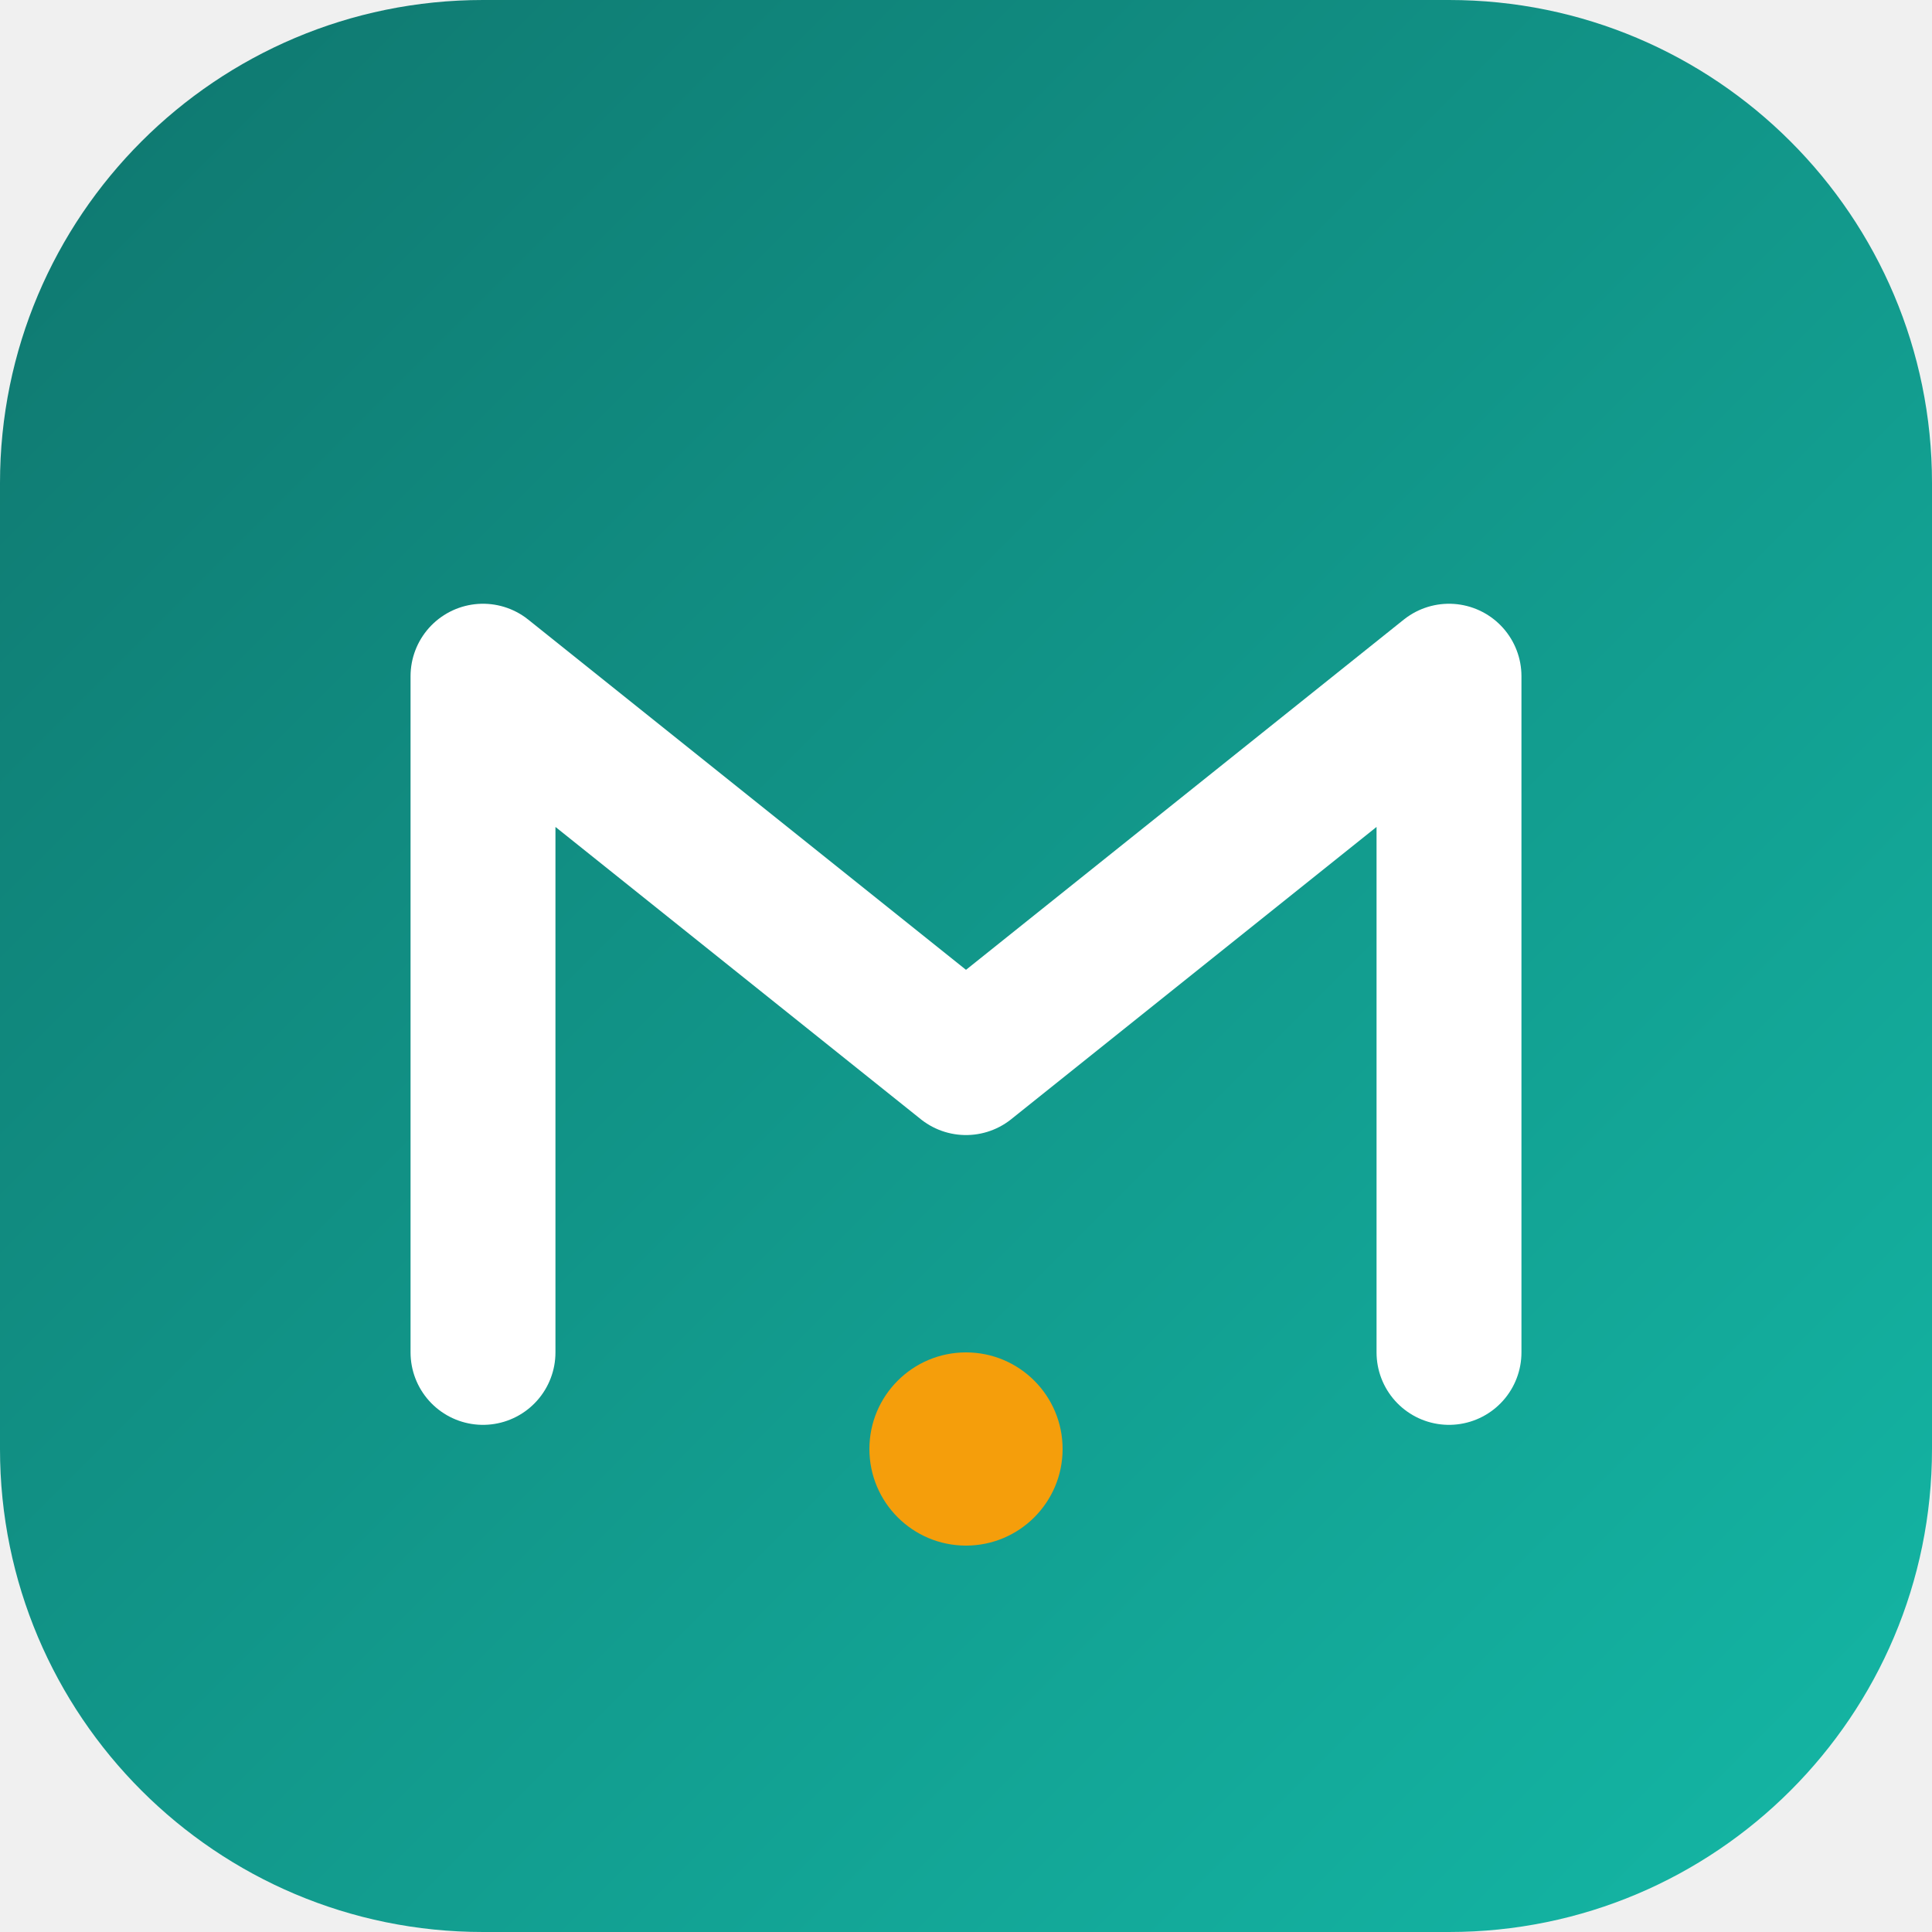
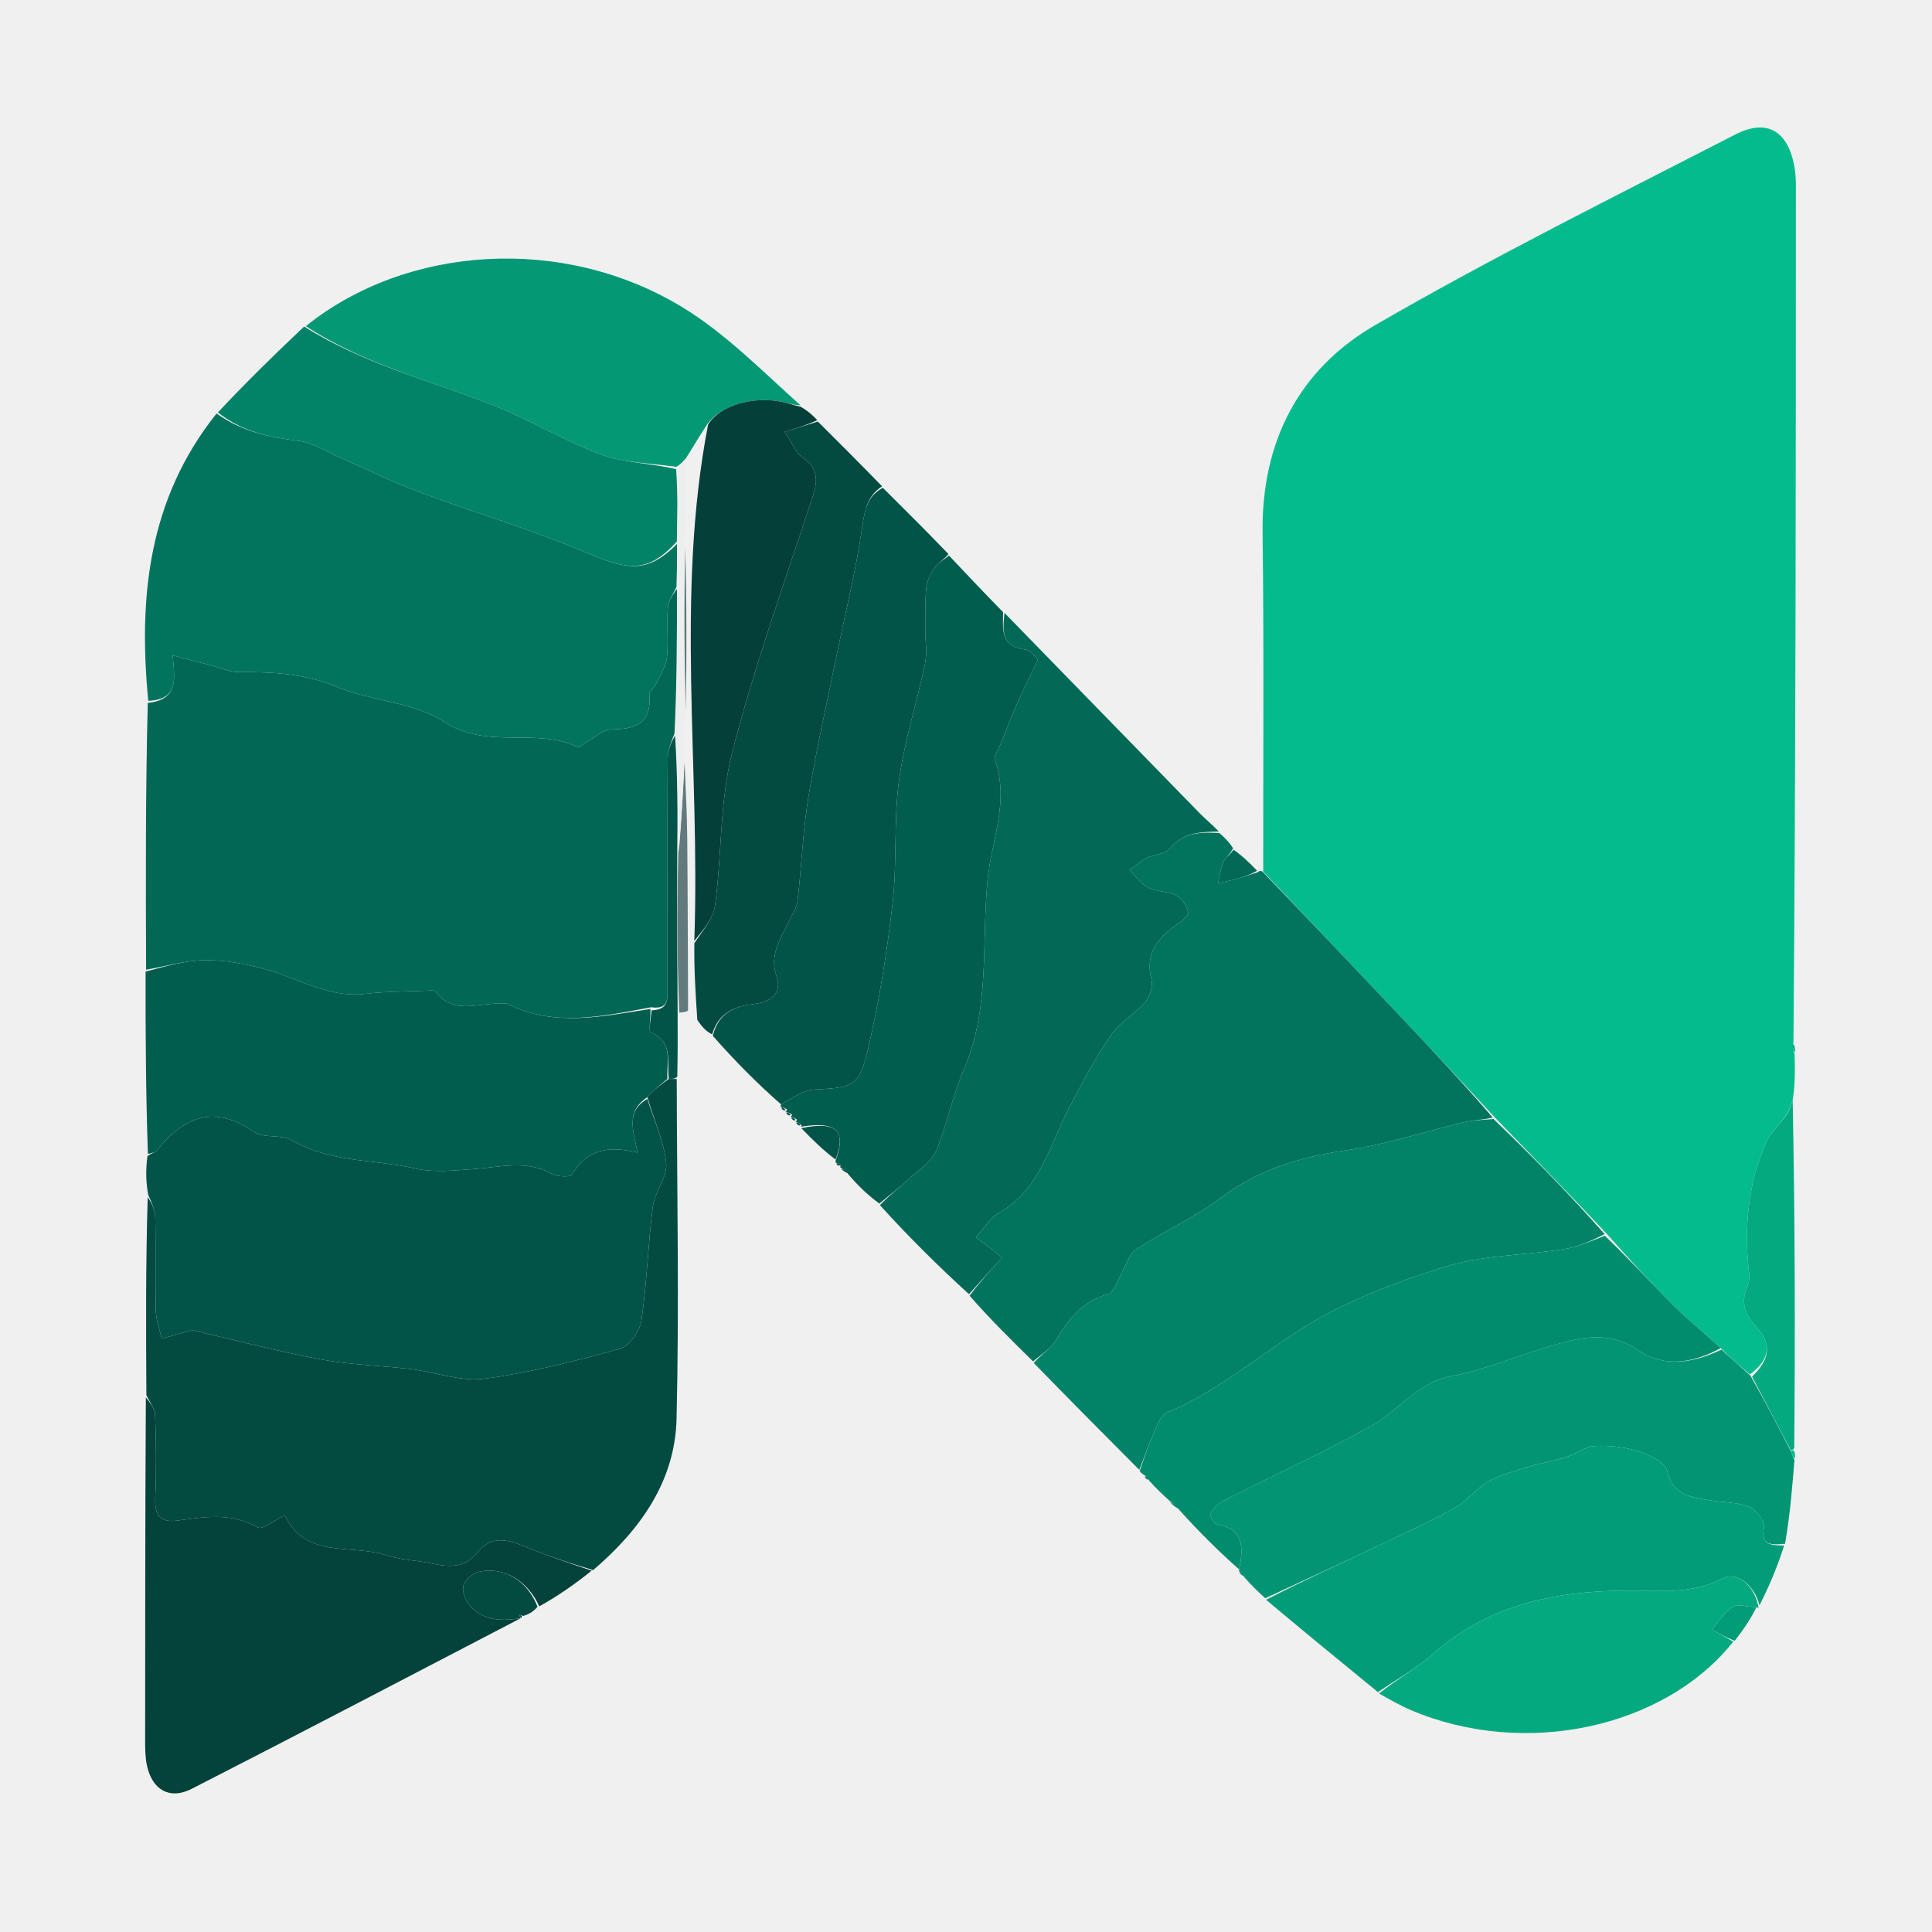
- <svg xmlns="http://www.w3.org/2000/svg" viewBox="0 0 40 40">
-   <defs>
-     <linearGradient id="g" x1="0" y1="0" x2="1" y2="1">
-       <stop offset="0%" stop-color="#0f766e" />
-       <stop offset="100%" stop-color="#14b8a6" />
-     </linearGradient>
-   </defs>
-   <rect width="40" height="40" rx="10" fill="url(#g)" />
-   <path d="M10 28 V14 L20 22 L30 14 V28" fill="none" stroke="white" stroke-width="3" stroke-linecap="round" stroke-linejoin="round" />
-   <circle cx="20" cy="30" r="2" fill="#f59e0b" />
+ <svg xmlns="http://www.w3.org/2000/svg" viewBox="180 230 385 385">
+   <path fill="#03BB8D" opacity="1" stroke="none" d=" M431.733,403.698   C431.71,381.216 431.898,358.732 431.599,336.254   C431.357,318.112 438.773,303.625 454,294.808   C477.43,281.241 501.741,269.18 525.836,256.786   C532.18,253.523 536.36,256.206 537.583,263.262   C537.781,264.403 537.874,265.577 537.874,266.736   C537.871,323.525 537.853,380.313 537.391,437.622   C537.17,438.79 537.394,439.437 537.619,440.084   C537.688,442.715 537.757,445.346 537.338,448.605   C536.632,452.854 533.271,454.714 532.024,457.502   C528.641,465.063 527.633,473.246 528.336,481.576   C528.47,483.159 528.85,484.995 528.243,486.31   C526.734,489.576 527.824,492.062 529.936,494.337   C533.33,497.993 532.481,501.109 528.696,503.878   C526.619,502.135 524.832,500.54 522.888,498.653   C519.553,495.552 516.227,492.892 513.233,489.9   C508.709,485.379 504.417,480.627 499.978,475.633   C492.64,467.859 485.35,460.426 477.9,452.696   C471.393,445.65 465.058,438.889 458.694,432.156   C449.718,422.66 440.721,413.183 431.733,403.698  z" />
+   <path fill="#016855" opacity="1" stroke="none" d=" M209.111,423.24   C209.048,405.617 208.985,387.995 209.447,370.082   C215.678,369.397 214.836,365.259 214.398,360.599   C217.358,361.373 219.82,362.02 222.284,362.659   C224.027,363.111 225.775,363.936 227.519,363.93   C234.16,363.91 240.553,364.146 246.961,366.822   C253.943,369.738 262.435,369.867 268.541,373.856   C277.124,379.464 286.712,374.899 295.042,378.845   C295.454,379.041 296.378,378.138 297.071,377.762   C298.637,376.912 300.204,375.368 301.778,375.358   C306.592,375.329 309.875,374.226 309.405,368.485   C309.352,367.837 310.316,367.153 310.662,366.417   C311.486,364.662 312.689,362.918 312.894,361.076   C313.259,357.786 312.825,354.414 313.085,351.104   C313.197,349.68 314.208,348.326 314.903,347.341   C314.928,357.172 314.86,366.603 314.415,376.145   C313.694,377.95 313.062,379.643 313.053,381.34   C312.972,396.434 313.005,411.529 312.995,426.624   C312.994,428.746 313.483,431.238 309.765,430.72   C300.013,432.516 290.5,434.764 281.076,430.028   C280.676,429.827 280.088,430.012 279.589,429.997   C275.175,429.868 270.28,432.28 266.716,427.54   C266.525,427.286 265.79,427.39 265.313,427.411   C261.129,427.596 256.918,427.565 252.768,428.05   C245.288,428.926 239.173,424.772 232.41,423.017   C228.65,422.042 224.697,421.286 220.843,421.339   C216.924,421.392 213.021,422.56 209.111,423.24  z" />
+   <path fill="#02745D" opacity="1" stroke="none" d=" M314.81,346.941   C314.208,348.326 313.197,349.68 313.085,351.104   C312.825,354.414 313.259,357.786 312.894,361.076   C312.689,362.918 311.486,364.662 310.662,366.417   C310.316,367.153 309.352,367.837 309.405,368.485   C309.875,374.226 306.592,375.329 301.778,375.358   C300.204,375.368 298.637,376.912 297.071,377.762   C296.378,378.138 295.454,379.041 295.042,378.845   C286.712,374.899 277.124,379.464 268.541,373.856   C262.435,369.867 253.943,369.738 246.961,366.822   C240.553,364.146 234.16,363.91 227.519,363.93   C225.775,363.936 224.027,363.111 222.284,362.659   C219.82,362.02 217.358,361.373 214.398,360.599   C214.836,365.259 215.678,369.397 209.546,369.656   C207.55,349.076 209.535,329.469 223.152,312.397   C228.335,316.081 233.776,317.151 239.513,317.858   C242.33,318.205 244.98,319.978 247.685,321.153   C252.941,323.437 258.09,326.004 263.45,328.008   C274.694,332.21 286.256,335.63 297.285,340.317   C305.581,343.842 309.334,343.984 314.945,338.368   C314.946,341.526 314.878,344.233 314.81,346.941  z" />
+   <path fill="#02745D" opacity="1" stroke="none" d=" M431.549,403.65   C440.721,413.183 449.718,422.66 458.694,432.156   C465.058,438.889 471.393,445.65 477.459,452.698   C475.376,453.194 473.529,453.202 471.78,453.617   C463.931,455.48 456.201,458.083 448.256,459.231   C439.091,460.556 430.783,463.046 423.258,468.712   C418.025,472.653 411.88,475.363 406.378,478.98   C404.945,479.922 404.406,482.211 403.43,483.865   C402.602,485.269 401.984,487.576 400.844,487.881   C395.703,489.258 392.934,492.847 390.408,497.098   C389.398,498.798 387.415,499.922 385.876,501.308   C381.635,497.142 377.395,492.976 373.216,488.205   C375.394,485.302 377.51,483.003 379.75,480.57   C377.507,478.849 376.24,477.878 374.492,476.536   C376.132,474.739 377.261,472.715 378.983,471.748   C387.309,467.075 389.105,458.2 393.07,450.695   C395.644,445.824 398.203,440.899 401.311,436.371   C403.109,433.749 406.17,432.027 408.286,429.575   C409.2,428.516 409.779,426.477 409.444,425.153   C408.154,420.057 410.638,416.989 414.396,414.317   C415.351,413.638 416.884,412.503 416.758,411.845   C416.514,410.574 415.521,409.022 414.397,408.442   C412.693,407.563 410.454,407.724 408.74,406.857   C407.3,406.128 406.285,404.562 405.082,403.366   C406.226,402.553 407.294,401.588 408.534,400.966   C409.996,400.232 412.154,400.243 413.052,399.147   C415.793,395.801 419.298,395.813 422.992,396.004   C423.917,396.821 424.842,397.639 425.722,399.054   C425.017,400.371 424.106,400.987 423.754,401.835   C423.207,403.148 423.041,404.62 422.713,406.025   C424.011,405.717 425.32,405.449 426.603,405.089   C427.973,404.706 429.319,404.236 430.675,403.804   C430.855,403.565 431.085,403.497 431.549,403.65  z" />
+   <path fill="#034B41" opacity="1" stroke="none" d=" M209.169,508.008   C209.096,494.981 209.023,481.954 209.436,468.574   C210.28,469.748 210.919,471.268 210.948,472.801   C211.068,478.956 210.908,485.118 211.056,491.272   C211.1,493.108 211.813,494.928 212.219,496.755   C214.262,496.201 216.304,495.648 218.364,495.089   C226.678,497.011 235.24,499.274 243.922,500.897   C249.809,501.997 255.875,502.108 261.842,502.827   C266.757,503.42 271.787,505.365 276.51,504.747   C285.638,503.554 294.656,501.23 303.55,498.766   C305.407,498.252 307.508,495.244 307.821,493.137   C308.934,485.634 309.119,477.998 310.089,470.468   C310.472,467.489 313.031,464.553 312.757,461.78   C312.327,457.439 310.331,453.252 309.006,448.638   C310.341,447.183 311.669,446.09 313.307,444.999   C314.03,445.006 314.443,445.01 314.856,445.014   C314.901,467.589 315.365,490.175 314.821,512.737   C314.527,524.97 307.833,534.659 298.199,542.882   C293.034,541.354 288.55,539.831 284.181,538.032   C280.827,536.651 277.733,536.146 275.196,539.337   C272.723,542.446 269.611,542.338 266.185,541.595   C263.139,540.934 259.921,540.882 256.988,539.921   C250.011,537.634 240.956,540.744 236.761,531.989   C234.669,532.965 232.295,534.913 231.354,534.372   C226.128,531.366 220.798,532.284 215.401,533.008   C211.827,533.487 210.798,531.863 210.939,528.459   C211.166,522.984 211.116,517.489 210.913,512.012   C210.863,510.658 209.778,509.342 209.169,508.008  z" />
+   <path fill="#025448" opacity="1" stroke="none" d=" M308.999,449   C310.331,453.252 312.327,457.439 312.757,461.78   C313.031,464.553 310.472,467.489 310.089,470.468   C309.119,477.998 308.934,485.634 307.821,493.137   C307.508,495.244 305.407,498.252 303.55,498.766   C294.656,501.23 285.638,503.554 276.51,504.747   C271.787,505.365 266.757,503.42 261.842,502.827   C255.875,502.108 249.809,501.997 243.922,500.897   C235.24,499.274 226.678,497.011 218.364,495.089   C216.304,495.648 214.262,496.201 212.219,496.755   C211.813,494.928 211.1,493.108 211.056,491.272   C210.908,485.118 211.068,478.956 210.948,472.801   C210.919,471.268 210.28,469.748 209.538,468.116   C209.082,465.632 209.008,463.253 209.378,460.397   C210.283,459.736 210.915,459.688 211.182,459.351   C216.586,452.55 222.607,450.02 230.614,455.554   C232.585,456.916 236.072,455.988 238.197,457.241   C245.84,461.747 254.589,460.963 262.75,462.858   C266.459,463.719 270.549,463.24 274.437,462.962   C279.67,462.588 284.87,461.094 289.964,463.904   C291.068,464.513 293.678,464.626 294.005,464.057   C296.969,458.885 301.542,458.299 307.052,459.69   C306.209,455.374 304.631,451.509 308.999,449  z" />
+   <path fill="#026956" opacity="1" stroke="none" d=" M422.862,395.685   C419.298,395.813 415.793,395.801 413.052,399.147   C412.154,400.243 409.996,400.232 408.534,400.966   C407.294,401.588 406.226,402.553 405.082,403.366   C406.285,404.562 407.3,406.128 408.74,406.857   C410.454,407.724 412.693,407.563 414.397,408.442   C415.521,409.022 416.514,410.574 416.758,411.845   C416.884,412.503 415.351,413.638 414.396,414.317   C410.638,416.989 408.154,420.057 409.444,425.153   C409.779,426.477 409.2,428.516 408.286,429.575   C406.17,432.027 403.109,433.749 401.311,436.371   C398.203,440.899 395.644,445.824 393.07,450.695   C389.105,458.2 387.309,467.075 378.983,471.748   C377.261,472.715 376.132,474.739 374.492,476.536   C376.24,477.878 377.507,478.849 379.75,480.57   C377.51,483.003 375.394,485.302 373.096,487.897   C367.004,482.35 361.094,476.505 355.348,470.151   C357.379,468.076 359.303,466.572 361.102,464.931   C363.01,463.189 365.555,461.639 366.49,459.438   C368.742,454.14 369.8,448.332 372.086,443.052   C377.353,430.886 375.56,417.898 376.801,405.302   C377.58,397.399 381.228,389.555 378.226,381.365   C377.969,380.666 378.84,379.543 379.213,378.627   C380.433,375.638 381.608,372.63 382.908,369.677   C383.985,367.232 385.214,364.854 386.817,361.533   C386.735,361.459 385.648,359.604 384.355,359.448   C379.362,358.844 379.82,355.55 380.166,352.133   C393.146,365.461 406.12,378.795 419.115,392.107   C420.247,393.266 421.523,394.283 422.862,395.685  z" />
+   <path fill="#015D4E" opacity="1" stroke="none" d=" M309.006,448.638   C304.631,451.509 306.209,455.374 307.052,459.69   C301.542,458.299 296.969,458.885 294.005,464.057   C293.678,464.626 291.068,464.513 289.964,463.904   C284.87,461.094 279.67,462.588 274.437,462.962   C270.549,463.24 266.459,463.719 262.75,462.858   C254.589,460.963 245.84,461.747 238.197,457.241   C236.072,455.988 232.585,456.916 230.614,455.554   C222.607,450.02 216.586,452.55 211.182,459.351   C210.915,459.688 210.283,459.736 209.476,459.961   C209.059,447.996 208.987,435.99 209.013,423.612   C213.021,422.56 216.924,421.392 220.843,421.339   C224.697,421.286 228.65,422.042 232.41,423.017   C239.173,424.772 245.288,428.926 252.768,428.05   C256.918,427.565 261.129,427.596 265.313,427.411   C265.79,427.39 266.525,427.286 266.716,427.54   C270.28,432.28 275.175,429.868 279.589,429.997   C280.088,430.012 280.676,429.827 281.076,430.028   C290.5,434.764 300.013,432.516 309.616,431.064   C309.675,433.081 309.204,435.52 309.683,435.725   C314.304,437.691 312.791,441.618 312.998,444.996   C311.669,446.09 310.341,447.183 309.006,448.638  z" />
+   <path fill="#028267" opacity="1" stroke="none" d=" M386.003,501.607   C387.415,499.922 389.398,498.798 390.408,497.098   C392.934,492.847 395.703,489.258 400.844,487.881   C401.984,487.576 402.602,485.269 403.43,483.865   C404.406,482.211 404.945,479.922 406.378,478.98   C411.88,475.363 418.025,472.653 423.258,468.712   C430.783,463.046 439.091,460.556 448.256,459.231   C456.201,458.083 463.931,455.48 471.78,453.617   C473.529,453.202 475.376,453.194 477.619,452.996   C485.35,460.426 492.64,467.859 499.754,475.926   C496.913,477.372 494.299,478.511 491.574,478.936   C483.759,480.158 475.585,480.08 468.132,482.386   C458.277,485.435 448.291,489.179 439.617,494.626   C430.619,500.276 422.543,507.381 412.516,511.469   C411.508,511.879 410.824,513.451 410.307,514.624   C409.111,517.339 408.11,520.14 407.031,522.906   C400.064,515.906 393.097,508.906 386.003,501.607  z" />
+   <path fill="#04423C" opacity="1" stroke="none" d=" M209.064,508.466   C209.778,509.342 210.863,510.658 210.913,512.012   C211.116,517.489 211.166,522.984 210.939,528.459   C210.798,531.863 211.827,533.487 215.401,533.008   C220.798,532.284 226.128,531.366 231.354,534.372   C232.295,534.913 234.669,532.965 236.761,531.989   C240.956,540.744 250.011,537.634 256.988,539.921   C259.921,540.882 263.139,540.934 266.185,541.595   C269.611,542.338 272.723,542.446 275.196,539.337   C277.733,536.146 280.827,536.651 284.181,538.032   C288.55,539.831 293.034,541.354 297.902,542.991   C294.851,545.463 291.366,547.938 287.467,550.103   C285.159,545.017 280.461,542.169 275.531,543.189   C274.299,543.444 272.749,544.715 272.38,545.854   C272.023,546.958 272.636,548.792 273.454,549.783   C276.151,553.047 279.912,553.051 283.729,552.493   C261.89,563.845 240.094,575.28 218.177,586.481   C213.79,588.723 210.321,586.646 209.283,581.827   C208.937,580.22 208.922,578.52 208.922,576.863   C208.917,554.216 208.941,531.57 209.064,508.466  z" />
+   <path fill="#029473" opacity="1" stroke="none" d=" M523.046,498.946   C524.832,500.54 526.619,502.135 528.85,504.181   C531.83,509.447 534.366,514.261 536.935,519.329   C537.175,520.038 537.381,520.492 537.587,520.947   C537.151,526.394 536.714,531.841 535.714,537.642   C532.854,537.901 530.83,537.956 531.53,534.367   C531.761,533.178 529.929,530.81 528.534,530.253   C526.154,529.304 523.36,529.438 520.765,528.976   C517.073,528.319 513.36,528.102 512.223,523.059   C511.849,521.399 508.715,519.894 506.561,519.22   C503.776,518.349 500.69,518.01 497.77,518.156   C495.846,518.252 494.03,519.753 492.083,520.363   C489.586,521.145 486.975,521.561 484.471,522.325   C481.787,523.144 478.986,523.858 476.577,525.221   C474.224,526.551 472.502,528.999 470.147,530.325   C465.474,532.956 460.586,535.216 455.732,537.513   C447.89,541.222 440.004,544.836 432.137,548.49   C430.808,547.274 429.479,546.058 427.949,544.28   C427.449,543.499 427.149,543.28 426.849,543.061   C426.849,543.061 426.938,543.058 426.949,542.701   C427.788,538.318 427.913,534.718 422.54,533.809   C421.951,533.709 420.996,532.09 421.204,531.68   C421.725,530.653 422.671,529.63 423.702,529.106   C433.487,524.131 443.466,519.519 453.094,514.261   C458.644,511.23 462.365,505.505 469.326,504.205   C475.706,503.014 481.81,500.391 488.072,498.518   C494.253,496.669 500.256,494.824 506.529,499.099   C511.742,502.651 517.555,501.551 523.046,498.946  z" />
+   <path fill="#028C6E" opacity="1" stroke="none" d=" M522.888,498.653   C517.555,501.551 511.742,502.651 506.529,499.099   C500.256,494.824 494.253,496.669 488.072,498.518   C481.81,500.391 475.706,503.014 469.326,504.205   C462.365,505.505 458.644,511.23 453.094,514.261   C443.466,519.519 433.487,524.131 423.702,529.106   C422.671,529.63 421.725,530.653 421.204,531.68   C420.996,532.09 421.951,533.709 422.54,533.809   C427.913,534.718 427.788,538.318 426.929,542.741   C423.011,539.294 419.124,535.45 415.072,530.972   C414.265,529.894 413.625,529.45 412.985,529.005   C411.735,527.861 410.484,526.716 409.011,525.064   C408.597,524.299 408.353,524.109 408.056,523.989   C407.764,523.799 407.473,523.61 407.106,523.163   C408.11,520.14 409.111,517.339 410.307,514.624   C410.824,513.451 411.508,511.879 412.516,511.469   C422.543,507.381 430.619,500.276 439.617,494.626   C448.291,489.179 458.277,485.435 468.132,482.386   C475.585,480.08 483.759,480.158 491.574,478.936   C494.299,478.511 496.913,477.372 499.802,476.266   C504.417,480.627 508.709,485.379 513.233,489.9   C516.227,492.892 519.553,495.552 522.888,498.653  z" />
+   <path fill="#015D4E" opacity="1" stroke="none" d=" M379.898,351.996   C379.82,355.55 379.362,358.844 384.355,359.448   C385.648,359.604 386.735,361.459 386.817,361.533   C385.214,364.854 383.985,367.232 382.908,369.677   C381.608,372.63 380.433,375.638 379.213,378.627   C378.84,379.543 377.969,380.666 378.226,381.365   C381.228,389.555 377.58,397.399 376.801,405.302   C375.56,417.898 377.353,430.886 372.086,443.052   C369.8,448.332 368.742,454.14 366.49,459.438   C365.555,461.639 363.01,463.189 361.102,464.931   C359.303,466.572 357.379,468.076 355.232,469.835   C353.043,468.24 351.133,466.449 349.065,464.025   C348.426,463.145 347.944,462.899 347.462,462.653   C347.462,462.653 347.448,462.532 347.486,462.221   C347.197,461.833 346.87,461.756 346.543,461.679   C346.543,461.679 346.413,461.555 346.575,461.13   C348.721,455.227 346.55,453.372 339.524,454.542   C339.524,454.542 339.822,454.482 339.7,454.174   C339.227,453.745 338.875,453.625 338.523,453.504   C338.686,453.425 338.849,453.345 338.796,453.066   C338.228,452.745 337.876,452.624 337.524,452.503   C337.694,452.415 337.863,452.327 337.806,452.053   C337.229,451.746 336.877,451.625 336.526,451.504   C336.697,451.42 336.869,451.336 336.81,451.059   C336.229,450.746 335.878,450.625 335.527,450.505   C335.527,450.505 335.527,450.41 335.682,450.046   C337.979,448.788 340.085,447.237 342.269,447.119   C350.021,446.699 351.159,446.642 352.986,438.94   C355.249,429.401 356.768,419.638 357.879,409.889   C358.794,401.862 358.06,393.636 359.132,385.643   C360.194,377.726 362.712,370.013 364.348,362.16   C364.801,359.991 364.361,357.642 364.38,355.376   C364.403,352.589 364.313,349.785 364.6,347.022   C364.741,345.674 365.43,344.266 366.23,343.139   C366.933,342.149 368.137,341.513 369.12,340.721   C372.623,344.434 376.127,348.146 379.898,351.996  z" />
+   <path fill="#029D78" opacity="1" stroke="none" d=" M432.3,548.796   C440.004,544.836 447.89,541.222 455.732,537.513   C460.586,535.216 465.474,532.956 470.147,530.325   C472.502,528.999 474.224,526.551 476.577,525.221   C478.986,523.858 481.787,523.144 484.471,522.325   C486.975,521.561 489.586,521.145 492.083,520.363   C494.03,519.753 495.846,518.252 497.77,518.156   C500.69,518.01 503.776,518.349 506.561,519.22   C508.715,519.894 511.849,521.399 512.223,523.059   C513.36,528.102 517.073,528.319 520.765,528.976   C523.36,529.438 526.154,529.304 528.534,530.253   C529.929,530.81 531.761,533.178 531.53,534.367   C530.83,537.956 532.854,537.901 535.531,537.996   C534.269,541.988 532.626,545.979 530.627,549.886   C529.692,546.068 526.169,543.024 523.327,544.521   C517.045,547.831 510.422,546.922 503.868,546.971   C489.7,547.077 476.532,549.871 465.5,559.628   C462.207,562.541 458.246,564.697 454.59,567.2   C447.214,561.167 439.838,555.134 432.3,548.796  z" />
+   <path fill="#025448" opacity="1" stroke="none" d=" M369.01,340.413   C368.137,341.513 366.933,342.149 366.23,343.139   C365.43,344.266 364.741,345.674 364.6,347.022   C364.313,349.785 364.403,352.589 364.38,355.376   C364.361,357.642 364.801,359.991 364.348,362.16   C362.712,370.013 360.194,377.726 359.132,385.643   C358.06,393.636 358.794,401.862 357.879,409.889   C356.768,419.638 355.249,429.401 352.986,438.94   C351.159,446.642 350.021,446.699 342.269,447.119   C340.085,447.237 337.979,448.788 335.639,450.066   C330.998,445.997 326.555,441.543 322.037,436.408   C323.261,431.533 326.733,430.468 330.476,430.039   C333.794,429.658 335.83,427.672 334.796,424.758   C333.192,420.232 335.569,417.094 337.231,413.562   C337.852,412.242 338.766,410.932 338.928,409.545   C339.735,402.653 339.974,395.678 341.095,388.844   C342.643,379.4 344.786,370.053 346.702,360.671   C348.449,352.115 350.582,343.616 351.827,334.989   C352.317,331.593 352.79,328.889 355.93,327.21   C360.254,331.508 364.577,335.806 369.01,340.413  z" />
+   <path fill="#049875" opacity="1" stroke="none" d=" M240.944,294.99   C261.078,278.829 292.187,276.797 315.889,291.167   C324.572,296.431 331.886,303.953 339.504,310.753   C338.084,310.734 337,310.323 335.88,310.09   C329.909,308.848 323.343,310.88 320.822,314.722   C319.305,316.997 318.069,319.166 316.61,321.449   C315.997,322.061 315.608,322.558 314.751,323.034   C309.41,322.253 304.258,322.243 299.727,320.562   C292.329,317.817 285.493,313.582 278.137,310.699   C265.596,305.784 252.38,302.516 240.944,294.99  z" />
+   <path fill="#028267" opacity="1" stroke="none" d=" M240.614,295.068   C252.38,302.516 265.596,305.784 278.137,310.699   C285.493,313.582 292.329,317.817 299.727,320.562   C304.258,322.243 309.41,322.253 314.737,323.494   C315.085,328.622 314.98,333.27 314.876,337.918   C309.334,343.984 305.581,343.842 297.285,340.317   C286.256,335.63 274.694,332.21 263.45,328.008   C258.09,326.004 252.941,323.437 247.685,321.153   C244.98,319.978 242.33,318.205 239.513,317.858   C233.776,317.151 228.335,316.081 223.416,312.186   C228.824,306.41 234.554,300.778 240.614,295.068  z" />
+   <path fill="#034B41" opacity="1" stroke="none" d=" M355.775,326.909   C352.79,328.889 352.317,331.593 351.827,334.989   C350.582,343.616 348.449,352.115 346.702,360.671   C344.786,370.053 342.643,379.4 341.095,388.844   C339.974,395.678 339.735,402.653 338.928,409.545   C338.766,410.932 337.852,412.242 337.231,413.562   C335.569,417.094 333.192,420.232 334.796,424.758   C335.83,427.672 333.794,429.658 330.476,430.039   C326.733,430.468 323.261,431.533 321.91,436.118   C320.927,435.663 319.996,434.818 318.958,433.237   C318.572,427.668 318.293,422.837 318.371,417.962   C320.031,415.422 322.145,413.033 322.496,410.408   C323.854,400.23 323.404,389.656 325.934,379.823   C330.362,362.608 336.431,345.811 341.963,328.888   C343.023,325.645 343.007,323.268 339.894,321.15   C338.551,320.237 337.886,318.327 336.359,316.041   C339.059,315.21 341.018,314.607 342.976,314.004   C347.19,318.205 351.405,322.406 355.775,326.909  z" />
+   <path fill="#04A980" opacity="1" stroke="none" d=" M454.817,567.474   C458.246,564.697 462.207,562.541 465.5,559.628   C476.532,549.871 489.7,547.077 503.868,546.971   C510.422,546.922 517.045,547.831 523.327,544.521   C526.169,543.024 529.692,546.068 530.382,550.132   C530.494,550.465 530.467,550.433 530.007,550.3   C528.074,550.155 526.246,549.592 525.208,550.258   C523.575,551.307 522.472,553.184 521.145,554.71   C522.565,555.52 523.986,556.33 525.406,557.14   C511.665,574.401 483.819,580.364 461.279,570.832   C459.147,569.931 457.12,568.781 454.817,567.474  z" />
+   <path fill="#053F3A" opacity="1" stroke="none" d=" M342.871,313.718   C341.018,314.607 339.059,315.21 336.359,316.041   C337.886,318.327 338.551,320.237 339.894,321.15   C343.007,323.268 343.023,325.645 341.963,328.888   C336.431,345.811 330.362,362.608 325.934,379.823   C323.404,389.656 323.854,400.23 322.496,410.408   C322.145,413.033 320.031,415.422 318.359,417.493   C319.582,382.933 314.542,348.599 321.104,314.616   C323.343,310.88 329.909,308.848 335.88,310.09   C337,310.323 338.084,310.734 339.612,311.077   C340.948,311.873 341.857,312.652 342.871,313.718  z" />
+   <path fill="#04A980" opacity="1" stroke="none" d=" M536.902,519.074   C534.366,514.261 531.83,509.447 529.141,504.33   C532.481,501.109 533.33,497.993 529.936,494.337   C527.824,492.062 526.734,489.576 528.243,486.31   C528.85,484.995 528.47,483.159 528.336,481.576   C527.633,473.246 528.641,465.063 532.024,457.502   C533.271,454.714 536.632,452.854 537.228,449.03   C537.684,471.911 537.761,494.994 537.549,518.544   C537.259,519.011 536.902,519.074 536.902,519.074  z" />
+   <path fill="#025448" opacity="1" stroke="none" d=" M313.307,444.999   C312.791,441.618 314.304,437.691 309.683,435.725   C309.204,435.52 309.675,433.081 309.853,431.335   C313.483,431.238 312.994,428.746 312.995,426.624   C313.005,411.529 312.972,396.434 313.053,381.34   C313.062,379.643 313.694,377.95 314.523,376.599   C315.033,384.625 315.059,392.307 314.953,400.443   C314.894,411.259 314.966,421.621 315.037,431.982   C315.05,436.024 315.063,440.065 314.966,444.56   C314.443,445.01 314.03,445.006 313.307,444.999  z" />
+   <path fill="#034B41" opacity="1" stroke="none" d=" M283.724,552.478   C279.912,553.051 276.151,553.047 273.454,549.783   C272.636,548.792 272.023,546.958 272.38,545.854   C272.749,544.715 274.299,543.444 275.531,543.189   C280.461,542.169 285.159,545.017 287.11,550.196   C286.326,551.127 285.483,551.653 284.244,552.022   C283.721,551.822 283.593,551.779 283.466,551.736   C283.56,551.977 283.654,552.219 283.749,552.46   C283.749,552.46 283.718,552.462 283.724,552.478  z" />
+   <path fill="#62797E" opacity="1" stroke="none" d=" M316.416,381.716   C316.599,386.66 316.891,391.602 316.942,396.547   C317.059,407.996 317.059,419.445 317.119,431.351   C316.649,431.741 316.166,431.674 315.361,431.794   C314.966,421.621 314.894,411.259 315.165,400.095   C315.81,393.434 316.113,387.575 316.416,381.716  z" />
+   <path fill="#029D78" opacity="1" stroke="none" d=" M525.684,556.978   C523.986,556.33 522.565,555.52 521.145,554.71   C522.472,553.184 523.575,551.307 525.208,550.258   C526.246,549.592 528.074,550.155 529.988,550.304   C528.939,552.566 527.45,554.691 525.684,556.978  z" />
+   <path fill="#026956" opacity="1" stroke="none" d=" M430.502,403.506   C429.319,404.236 427.973,404.706 426.603,405.089   C425.32,405.449 424.011,405.717 422.713,406.025   C423.041,404.62 423.207,403.148 423.754,401.835   C424.106,400.987 425.017,400.371 425.827,399.348   C427.427,400.433 428.878,401.82 430.502,403.506  z" />
+   <path fill="#025448" opacity="1" stroke="none" d=" M339.689,454.819   C346.55,453.372 348.721,455.227 346.512,461.067   C344.143,459.317 341.999,457.206 339.689,454.819  z" />
+   <path fill="#028267" opacity="1" stroke="none" d=" M413.095,529.276   C413.625,529.45 414.265,529.894 414.951,530.656   C414.4,530.498 413.803,530.022 413.095,529.276  z" />
+   <path fill="#025448" opacity="1" stroke="none" d=" M347.604,462.879   C347.944,462.899 348.426,463.145 348.947,463.719   C348.572,463.733 348.159,463.419 347.604,462.879  z" />
+   <path fill="#03BB8D" opacity="1" stroke="none" d=" M536.935,519.329   C536.902,519.074 537.259,519.011 537.44,519   C537.687,519.429 537.752,519.87 537.703,520.629   C537.381,520.492 537.175,520.038 536.935,519.329  z" />
+   <path fill="#04A980" opacity="1" stroke="none" d=" M537.706,439.722   C537.394,439.437 537.17,438.79 537.284,438.017   C537.678,438.38 537.735,438.87 537.706,439.722  z" />
+   <path fill="#025448" opacity="1" stroke="none" d=" M346.63,461.853   C346.87,461.756 347.197,461.833 347.431,462.195   C347.082,462.396 346.875,462.246 346.63,461.853  z" />
+   <path fill="#025448" opacity="1" stroke="none" d=" M338.631,453.72   C338.875,453.625 339.227,453.745 339.548,454.177   C339.195,454.394 338.935,454.21 338.631,453.72  z" />
+   <path fill="#025448" opacity="1" stroke="none" d=" M337.633,452.72   C337.876,452.624 338.228,452.745 338.551,453.177   C338.197,453.394 337.937,453.211 337.633,452.72  z" />
+   <path fill="#04423C" opacity="1" stroke="none" d=" M283.842,552.43   C283.654,552.219 283.56,551.977 283.466,551.736   C283.593,551.779 283.721,551.822 283.943,552.05   C284.038,552.234 283.934,552.4 283.842,552.43  z" />
+   <path fill="#025448" opacity="1" stroke="none" d=" M336.634,451.721   C336.877,451.625 337.229,451.746 337.55,452.177   C337.197,452.394 336.938,452.211 336.634,451.721  z" />
+   <path fill="#025448" opacity="1" stroke="none" d=" M335.634,450.721   C335.878,450.625 336.229,450.746 336.55,451.176   C336.197,451.393 335.938,451.21 335.634,450.721  z" />
+   <path fill="#028267" opacity="1" stroke="none" d=" M408.121,524.228   C408.353,524.109 408.597,524.299 408.898,524.763   C408.65,524.941 408.376,524.774 408.121,524.228  z" />
+   <path fill="#028C6E" opacity="1" stroke="none" d=" M426.93,543.336   C427.149,543.28 427.449,543.499 427.837,543.99   C427.62,544.045 427.315,543.828 426.93,543.336  z" />
+   <path fill="#EDEEEE" opacity="1" stroke="none" d=" M316.396,381.289   C316.113,387.575 315.81,393.434 315.296,399.641   C315.059,392.307 315.033,384.625 314.9,376.489   C314.86,366.603 314.928,357.172 314.903,347.341   C314.878,344.233 314.946,341.526 314.945,338.368   C314.98,333.27 315.085,328.622 315.204,323.514   C315.608,322.558 315.997,322.061 316.61,321.449   C316.718,326.931 316.602,332.526 316.36,338.793   C316.301,350.407 316.369,361.349 316.437,372.291   C316.416,375.148 316.396,378.004 316.396,381.289  z" />
+   <path fill="#62797E" opacity="1" stroke="none" d=" M316.644,371.841   C316.369,361.349 316.301,350.407 316.54,339.16   C316.848,349.701 316.849,360.546 316.644,371.841  z" />
</svg>
